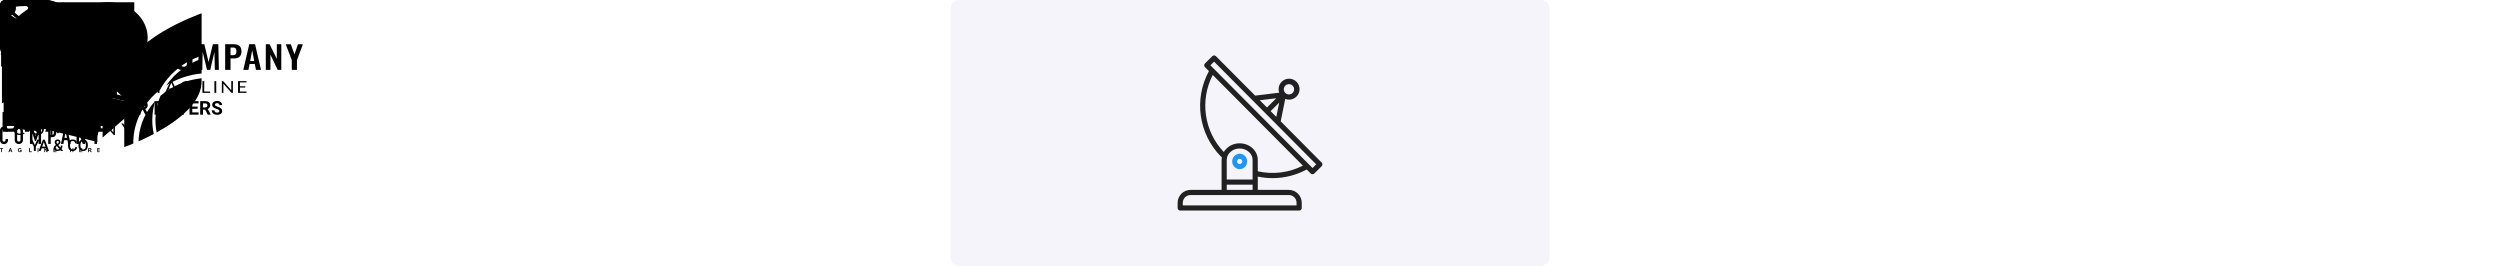
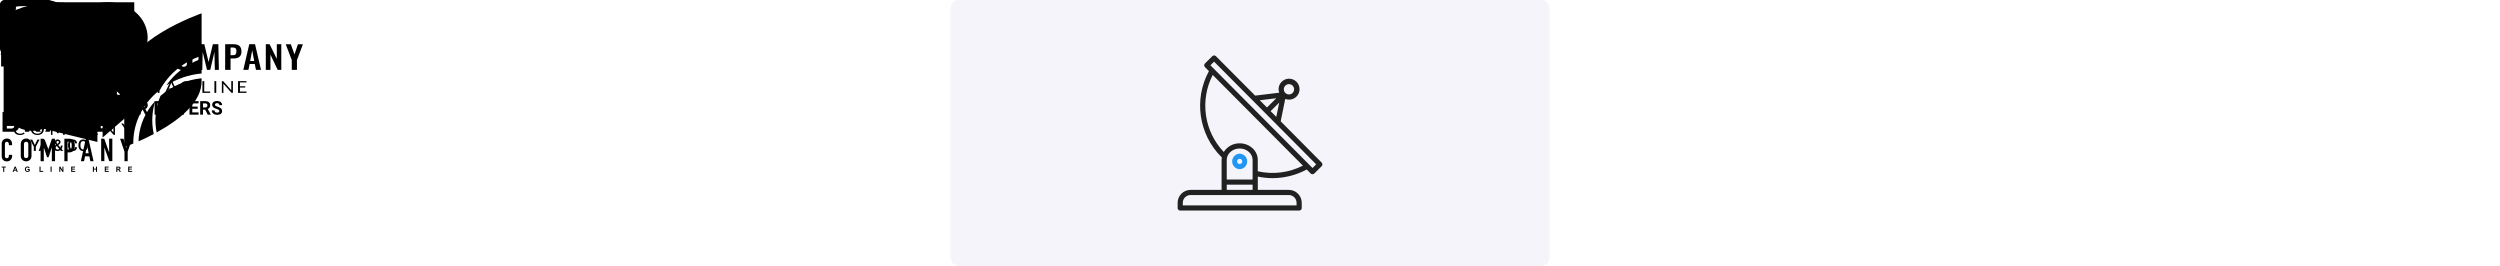
<svg xmlns="http://www.w3.org/2000/svg" width="752" height="80">
  <svg id="icon-smartphone" width="10" height="16" viewBox="0 0 20 32">
    <path d="M17 0H3C1.346 0 0 1.346 0 3v26c0 1.654 1.346 3 3 3h14c1.654 0 3-1.346 3-3V3c0-1.654-1.346-3-3-3zM3 2h14a1 1 0 0 1 1 1v21H2V3a1 1 0 0 1 1-1zm14 28H3a1 1 0 0 1-1-1v-3h16v3a1 1 0 0 1-1 1z" />
    <path d="M4.707 27.478c.391.365.391.956 0 1.321s-1.024.365-1.414 0c-.391-.365-.391-.956 0-1.321s1.024-.365 1.414 0z" />
  </svg>
  <svg id="icon-email" width="16" height="12" viewBox="0 0 43 32">
    <path d="M38.667 0H4C1.794 0 0 1.794 0 4v24c0 2.206 1.794 4 4 4h34.667c2.206 0 4-1.794 4-4V4c0-2.206-1.794-4-4-4zm0 2.667c.181 0 .353.038.511.103L21.334 18.236 3.49 2.77a1.32 1.32 0 0 1 .511-.103h34.667zm0 26.666H4A1.334 1.334 0 0 1 2.667 28V5.587L20.46 21.008a1.335 1.335 0 0 0 1.748 0L40.001 5.587V28c0 .736-.598 1.333-1.333 1.333z" />
  </svg>
  <svg id="icon-astronaut" viewBox="0 0 72 32">
    <path fill="#f5f4fa" d="M1.067 0h69.867c.589 0 1.067.478 1.067 1.067v29.867c0 .589-.478 1.067-1.067 1.067H1.067A1.067 1.067 0 0 1 0 30.934V1.067C0 .478.478 0 1.067 0z" />
    <path fill="#2196f3" d="M45.318 9.306a.315.315 0 0 0-.251-.212l-1.114-.162-.499-1.01c-.105-.213-.453-.213-.558 0l-.499 1.01-1.115.162a.311.311 0 0 0-.172.531l.807.786-.19 1.11a.311.311 0 0 0 .451.328l.997-.524.997.524a.311.311 0 0 0 .451-.327l-.19-1.11.807-.786a.312.312 0 0 0 .079-.319zm-1.436.774a.31.31 0 0 0-.089.275l.111.65-.583-.307a.308.308 0 0 0-.29 0l-.583.307.111-.65a.309.309 0 0 0-.089-.275l-.473-.46.653-.095a.31.31 0 0 0 .234-.17l.292-.591.292.591a.31.31 0 0 0 .234.17l.653.095-.472.46zM41.911 18.638h-.622v.622h.622v-.622zM41.911 19.882h-.622v.622h.622v-.622zM42.533 19.26h-.622v.622h.622v-.622zM41.289 19.26h-.622v.622h.622v-.622zM39.733 22.06h-.622v.622h.622v-.622zM39.733 23.305h-.622v.622h.622v-.622zM40.356 22.682h-.622v.622h.622v-.622zM39.111 22.682h-.622v.622h.622v-.622zM36 20.816h-.622v.622H36v-.622zM36 22.06h-.622v.622H36v-.622zM36.622 21.438H36v.622h.622v-.622zM35.378 21.438h-.622v.622h.622v-.622zM30.089 10.238h-.622v.622h.622v-.622zM30.089 11.482h-.622v.622h.622v-.622zM30.711 10.86h-.622v.622h.622v-.622zM29.467 10.86h-.622v.622h.622v-.622z" />
    <path fill="#212121" d="M41.084 14.926a1.036 1.036 0 0 0-.693-.411 1.038 1.038 0 0 0-.782.205l-.73.56-1.107.827-.792-.315a4.047 4.047 0 0 0 2.4-3.687c0-2.23-1.822-4.044-4.061-4.044s-4.061 1.814-4.061 4.044c0 .808.242 1.56.653 2.192l-1.612-.014h-.003c-.005 0-.009.002-.014.003a.32.32 0 0 0-.091.018c-.007.003-.015.004-.022.008l-.011.004-1.886.931h-.001l-1.104.531a1.039 1.039 0 0 0 .545 1.927c.169 0 .336-.041.49-.123l.81-.431 1.321-.682.791-.005-3.174 3.159-.001.001-.781.778a.967.967 0 0 0 0 1.375.98.98 0 0 0 1.377 0l.767-.764 1.015-.758.525.523-1.027 1.023-.001.001-.781.778a.967.967 0 0 0 0 1.375.979.979 0 0 0 1.377 0l2.031-2.022.001-.001.589-.583-.002-.002c.004-.004.009-.005.013-.009l3.013-3.301 2.025.288a.312.312 0 0 0 .153-.019l.029-.014c.011-.006.023-.009.034-.016l1.874-1.244c.007-.005.011-.012.017-.017.007-.006.017-.008.024-.015l.742-.695c.386-.362.439-.954.124-1.378zm-13.175 2.107c-.101.054-.216.065-.326.03a.417.417 0 0 1-.124-.735l.766-.369.185.539.077.226-.579.308zm2.04-1.067-.903.467-.149-.436-.107-.313 1.182-.584-.023.866zm8.808-3.862c0 .536-.128 1.041-.349 1.493l-2.439-1.108a1.086 1.086 0 0 0-.46-.81l.854-2.835a3.429 3.429 0 0 1 2.394 3.26zm-6.876 0a3.434 3.434 0 0 1 3.873-3.392l-.835 2.773-.033-.003c-.602 0-1.093.488-1.093 1.089s.49 1.089 1.093 1.089c.405 0 .755-.224.944-.551l2.253 1.024a3.436 3.436 0 0 1-2.763 1.394 3.434 3.434 0 0 1-3.438-3.422zm3.474.467a.47.47 0 0 1-.94 0c0-.258.211-.467.47-.467s.47.209.47.467zm-7.25 8.764a.354.354 0 0 1-.498 0 .348.348 0 0 1 0-.493l.561-.559.497.494-.559.557zm1.874 2.178a.354.354 0 0 1-.602-.247c0-.093.036-.18.103-.246l.562-.559.497.494-.56.557zm2.031-2.023-.001.001-1.03 1.027-.497-.494L31.511 21l.001-.001a.292.292 0 0 0 .052-.079c.004-.008.012-.015.015-.023.01-.024.011-.05.015-.075.002-.014.008-.028.008-.042 0-.021-.007-.041-.012-.062-.004-.019-.004-.038-.011-.056a.318.318 0 0 0-.053-.08c-.006-.007-.008-.016-.015-.022h-.001l-.001-.001-.937-.933c-.01-.01-.023-.014-.034-.022-.017-.013-.032-.025-.051-.034s-.036-.014-.055-.019a.304.304 0 0 0-.06-.012c-.019-.001-.037.001-.055.003a.254.254 0 0 0-.116.038c-.012.007-.025.009-.035.017l-1.035.772-.525-.523 1.399-1.392 2.543 2.502-.541.536zm3.978-4.093c-.009-.001-.017.002-.026.002a.302.302 0 0 0-.174.043.343.343 0 0 0-.049.036c-.007.007-.017.01-.023.017l-2.741 3.002-2.525-2.483 1.653-1.644a.311.311 0 0 0-.221-.531l-1.294.008.016-.938 1.811.016a4.053 4.053 0 0 0 3.652 1.154.27.27 0 0 0 .075.049l1.406.56.089.442.104.516-1.752-.249zm2.357.103-.182-.909.844-.63.552.733-1.214.806zm2.19-1.651-.489.458-.543-.721.485-.372a.425.425 0 0 1 .597.083.417.417 0 0 1-.05.553z" />
    <path fill="#212121" d="m34.601 17.484-1.25-1.244a.31.31 0 0 0-.439 0l-1.25 1.244a.315.315 0 0 0 0 .442l1.25 1.244a.307.307 0 0 0 .438 0l1.25-1.244a.312.312 0 0 0 0-.442zm-1.469 1.026-.809-.805.809-.805.809.805-.809.805zM36.679 9.625l-.15.604c.041.01 1.014.264 1.014 1.254h.622c0-1.177-.972-1.73-1.486-1.858zM38.165 12.104h-.622v.622h.622v-.622z" />
  </svg>
  <svg id="icon-computer" viewBox="0 0 72 32">
    <path fill="#f5f4fa" d="M1.067 0h69.867c.589 0 1.067.478 1.067 1.067v29.867c0 .589-.478 1.067-1.067 1.067H1.067A1.067 1.067 0 0 1 0 30.934V1.067C0 .478.478 0 1.067 0z" />
    <path fill="#2196f3" d="M35.373 15.396h.622v2.799h-.622v-2.799zM37.861 16.64h.622v1.555h-.622V16.64zM32.886 17.573h.622v.622h-.622v-.622zM31.02 17.262h.622v.933h-.622v-.933z" />
    <path fill="#212121" d="M27.599 23.17h14.926a.933.933 0 0 0 .933-.933v-1.244a.933.933 0 0 0-.933-.933h-.311v-7.754l1.766-1.673a.938.938 0 1 0-.437-.445l-1.331 1.262v-.717a.933.933 0 0 0-.933-.933H28.841a.933.933 0 0 0-.933.933v9.328h-.311a.933.933 0 0 0-.933.933v1.244c0 .515.418.933.933.933zM44.391 9.488a.31.31 0 1 1 0 .621.31.31 0 0 1 0-.621zm-15.859 1.244a.31.31 0 0 1 .311-.311h12.438a.31.31 0 0 1 .311.311v1.306l-.622.591v-1.275a.31.31 0 0 0-.311-.311H29.465a.31.31 0 0 0-.311.311v7.774a.31.31 0 0 0 .311.311h11.194a.311.311 0 0 0 .311-.311v-5.643l.622-.589v7.165h-13.06v-9.328zm2.799 4.042a.933.933 0 1 0 .646 1.603l1.081.542a.31.31 0 0 0 .371-.072l2.298-2.585 2.259 1.692a.31.31 0 0 0 .4-.023l1.963-1.859v4.743H29.777v-7.152h10.572v1.552l-2.2 2.083-2.278-1.707a.311.311 0 0 0-.419.042l-2.329 2.621-.871-.435c.006-.037.01-.075.012-.113a.933.933 0 0 0-.933-.933zm.311.933a.31.31 0 1 1-.621 0 .31.31 0 0 1 .621 0zm1.865 4.975h3.11v.311a.31.31 0 0 1-.311.311h-2.488a.31.31 0 0 1-.311-.311v-.311zm-6.218.311a.31.31 0 0 1 .311-.311h5.286v.311c0 .515.418.933.933.933h2.488a.933.933 0 0 0 .933-.933v-.311h5.286a.31.31 0 0 1 .311.311v1.244a.31.31 0 0 1-.311.311H27.6a.31.31 0 0 1-.311-.311v-1.244z" />
  </svg>
  <svg id="icon-clock" viewBox="0 0 72 32">
    <path fill="#f5f4fa" d="M1.067 0h69.867c.589 0 1.067.478 1.067 1.067v29.867c0 .589-.478 1.067-1.067 1.067H1.067A1.067 1.067 0 0 1 0 30.934V1.067C0 .478.478 0 1.067 0z" />
    <path fill="#212121" d="M44.923 15.592c-.001-4.931-3.999-8.927-8.93-8.926a8.928 8.928 0 0 0-2.714 17.433.394.394 0 0 0 .309-.038.37.37 0 0 0 .165-.208l2.255-7.146a1.116 1.116 0 1 0-.49-2.12l-2.978-2.979a.372.372 0 0 0-.526.526l2.977 2.98a1.095 1.095 0 0 0 .313 1.347l-2.148 6.809A8.192 8.192 0 1 1 38.82 7.897a8.192 8.192 0 0 1 .502 15.169l-.232-1.093a.372.372 0 0 0-.612-.201L36.24 23.77a.372.372 0 0 0 .134.632l2.858.912a.373.373 0 0 0 .478-.431l-.228-1.073a8.9 8.9 0 0 0 5.442-8.219zm-8.928-.372a.373.373 0 1 1-.001.745.373.373 0 0 1 .001-.745zm1.226 8.671 1.274-1.136.352 1.657-1.626-.52z" />
    <path fill="#2196f3" d="M35.623 8.525v.744a.371.371 0 1 0 .744 0v-.744a.373.373 0 0 0-.744 0zM28.928 15.22a.372.372 0 1 0 0 .744h.744a.372.372 0 1 0 0-.744h-.744zM43.063 15.964a.372.372 0 1 0 0-.744h-.744a.372.372 0 1 0 0 .744h.744z" />
  </svg>
  <svg id="icon-aerial" viewBox="0 0 72 32">
    <path fill="#f5f4fa" d="M1.067 0h69.867c.589 0 1.067.478 1.067 1.067v29.867c0 .589-.478 1.067-1.067 1.067H1.067A1.067 1.067 0 0 1 0 30.934V1.067C0 .478.478 0 1.067 0z" />
    <path fill="#212121" d="m44.618 19.557-4.925-4.961.547-2.692c.141.055.291.084.442.085h.004a1.26 1.26 0 1 0-1.172-.837l-2.893.353-4.719-4.744a.309.309 0 0 0-.438-.002l-.882.877a.31.31 0 0 0 0 .44l.475.482a8.716 8.716 0 0 0 1.47 10.303.302.302 0 0 0 .085.057c-.02.105-.03.212-.03.319v3.609h-3.733a1.558 1.558 0 0 0-1.556 1.556v.622a.31.31 0 0 0 .311.311h14.311a.31.31 0 0 0 .311-.311v-.622a1.558 1.558 0 0 0-1.555-1.556h-3.733v-1.599a8.785 8.785 0 0 0 1.778.187 8.673 8.673 0 0 0 4.107-1.04l.477.48a.309.309 0 0 0 .438.002l.882-.877a.31.31 0 0 0 0-.44zm-4.371-9.254a.623.623 0 1 1 .439 1.063h-.002a.623.623 0 0 1-.436-1.063h-.001zm-.733 2.044-.349 1.718-.686-.69 1.035-1.029zm-.353-.526-1.12 1.113-.866-.871 1.986-.242zm1.508 11.646c.515 0 .933.418.933.933v.311H27.913V24.4c0-.515.418-.933.933-.933h11.822zm-4.355-1.245v.622h-3.111v-.622h3.111zm-3.112-.622v-2.364c0-.755.698-1.369 1.555-1.369s1.556.614 1.556 1.369V21.6h-3.111zm3.734-.989v-1.375c0-1.098-.977-1.991-2.178-1.991a2.217 2.217 0 0 0-1.914 1.042 8.09 8.09 0 0 1-1.329-9.268l10.851 10.913a8.068 8.068 0 0 1-5.43.679zm6.585-.399L31.238 7.857l.44-.439 4.629 4.655c.002 0 .003.004.006.006l7.65 7.695-.441.439z" />
    <path fill="#2196f3" d="M34.761 18.489h-.003a.934.934 0 0 0-.003 1.867h.003a.934.934 0 0 0 .003-1.867zm.217 1.154a.31.31 0 1 1-.438-.441.314.314 0 0 1 .218-.091.312.312 0 0 1 .218.532h.003z" />
  </svg>
  <svg id="icon-company-6" width="93" height="43" viewBox="0 0 67 32">
    <path d="M33.724 15.224a2.095 2.095 0 0 1-.43-1.414v-2.05c0-.628.142-1.106.428-1.433s.775-.489 1.469-.488c.652 0 1.115.139 1.389.417.299.355.444.789.411 1.226v.482h-1.167v-.488a2.476 2.476 0 0 0-.034-.478.467.467 0 0 0-.167-.284.681.681 0 0 0-.423-.111.711.711 0 0 0-.444.117.544.544 0 0 0-.193.313 2.398 2.398 0 0 0-.046.507v2.488c-.018.24.033.48.15.699.058.074.139.132.233.169s.198.05.301.039a.632.632 0 0 0 .413-.113.505.505 0 0 0 .174-.302c.027-.165.039-.332.036-.498v-.505h1.167v.461c.033.456-.109.909-.403 1.289-.268.305-.725.457-1.396.457s-1.179-.163-1.466-.501zM38.583 15.245c-.295-.319-.442-.784-.442-1.4v-2.157c0-.609.147-1.07.442-1.383s.788-.469 1.478-.467c.686 0 1.177.156 1.471.467.295.313.444.774.444 1.383v2.157c0 .609-.15 1.076-.449 1.397s-.788.482-1.466.482c-.679 0-1.181-.163-1.478-.48zm2.022-.518c.106-.2.154-.419.14-.638v-2.641a1.17 1.17 0 0 0-.138-.626c-.059-.075-.142-.135-.238-.172s-.203-.05-.308-.037c-.105-.013-.212 0-.308.037s-.18.096-.24.172a1.15 1.15 0 0 0-.14.626v2.653c-.015.219.033.439.14.638.068.067.152.121.246.158a.82.82 0 0 0 .6 0 .732.732 0 0 0 .246-.158v-.012zM43.38 9.901h1.256l.945 3.979.966-3.979h1.222l.123 5.743h-.904l-.097-3.992-.932 3.992h-.725l-.966-4.006-.089 4.006h-.913l.114-5.743zM49.301 9.901h1.957c1.127 0 1.691.544 1.691 1.631 0 1.041-.593 1.561-1.78 1.56h-.667v2.553h-1.208l.007-5.743zm1.672 2.455c.119.013.24.004.355-.028s.22-.084.309-.154a.928.928 0 0 0 .174-.649 1.801 1.801 0 0 0-.058-.521c-.017-.057-.047-.111-.089-.158s-.093-.086-.153-.116a1.262 1.262 0 0 0-.539-.092h-.469v1.716h.469zM54.691 9.901h1.297l1.331 5.743h-1.126l-.263-1.324h-1.157l-.271 1.324h-1.143l1.331-5.743zm1.109 3.754-.452-2.411-.452 2.411h.903zM58.395 9.901h.846l1.619 3.276V9.901h1.003v5.743h-.804l-1.628-3.42v3.42h-1.036l.002-5.743zM64.209 13.455l-1.346-3.546h1.133l.821 2.277.771-2.277h1.109l-1.329 3.546v2.19h-1.16v-2.19zM35.589 18.156v.3h-.986v2.334h-.413v-2.334h-.99v-.3h2.389zM38.679 20.79h-.319a.139.139 0 0 1-.089-.025.133.133 0 0 1-.053-.06l-.285-.626h-1.367l-.285.626a.172.172 0 0 1-.044.071.152.152 0 0 1-.089.025h-.319l1.208-2.634h.42l1.222 2.624zm-2-.978h1.14l-.483-1.072a1.75 1.75 0 0 1-.089-.248c-.017.05-.031.098-.046.14l-.044.11-.478 1.07zM40.762 20.532c.076.003.151.003.227 0a1.72 1.72 0 0 0 .367-.079c.053-.019.106-.042.162-.065v-.592h-.483c-.012.001-.024-.001-.035-.005s-.021-.009-.03-.016a.062.062 0 0 1-.024-.048v-.202h.937v1.01a1.842 1.842 0 0 1-.51.215c-.099.025-.2.043-.302.054a3.775 3.775 0 0 1-.353.017 1.842 1.842 0 0 1-.609-.098 1.485 1.485 0 0 1-.483-.275 1.293 1.293 0 0 1-.312-.417 1.316 1.316 0 0 1-.111-.547 1.352 1.352 0 0 1 .109-.551c.069-.156.176-.298.312-.417.138-.119.302-.212.483-.273.207-.067.426-.1.647-.098.112 0 .225.008.336.023a1.65 1.65 0 0 1 .53.171c.074.041.144.087.21.138l-.116.163c-.009.015-.023.027-.039.036s-.036.014-.055.014a.16.16 0 0 1-.075-.021 1.582 1.582 0 0 1-.118-.063 1.02 1.02 0 0 0-.162-.071 1.508 1.508 0 0 0-.529-.081 1.407 1.407 0 0 0-.466.073 1.026 1.026 0 0 0-.355.209.918.918 0 0 0-.225.328 1.23 1.23 0 0 0 0 .878.938.938 0 0 0 .242.332c.099.09.219.162.353.209.154.046.316.063.478.052zM44.612 20.49h1.319v.3h-1.722v-2.634h.413l-.01 2.334zM47.304 20.79h-.413v-2.634h.413v2.634zM48.84 18.168a.189.189 0 0 1 .063.048l1.766 1.986a.737.737 0 0 1 0-.094v-1.962h.36v2.645h-.208a.19.19 0 0 1-.089-.015.23.23 0 0 1-.065-.05l-1.764-1.984v2.048h-.345v-2.634h.215c.023 0 .046.004.068.012zM54.07 18.156v.29h-1.464v.87h1.186v.279h-1.186v.899h1.464v.29h-1.889v-2.628h1.889zM10.782 1.888l18.343 4.497v15.757l-18.343-4.494V1.889zM9.605.545v17.867l20.694 5.074V5.621L9.605.545z" />
    <path d="M20.696 31.781 0 26.702V8.836l20.696 5.076V31.78z" />
    <path d="m9.948 1.686 18.104 4.44-7.699 6.649L2.247 8.333l7.702-6.647zM9.605.545 0 8.837l20.696 5.076 9.603-8.292L9.605.545zM21.861 30.776l8.438-7.287-8.438-2.071v9.358z" />
  </svg>
  <svg id="icon-company-5" width="62" height="45" viewBox="0 0 43 32">
    <path d="M3.239 26.373a.98.98 0 0 1 .25.665c.008.158-.022.315-.089.46s-.169.275-.298.38a1.788 1.788 0 0 1-1.125.307H0V23.97h1.937c.382-.023.761.076 1.073.28.125.096.224.217.289.354s.095.286.086.435a.923.923 0 0 1-.225.645 1.06 1.06 0 0 1-.589.329c.262.044.499.172.668.36zM.92 25.737h.828a.835.835 0 0 0 .526-.14c.062-.052.111-.116.141-.187s.043-.148.036-.225c.006-.076-.007-.153-.037-.224s-.078-.135-.138-.188a.858.858 0 0 0-.542-.142H.92v1.106zm1.435 1.616c.066-.053.119-.119.153-.193s.049-.155.043-.235c.005-.081-.01-.163-.045-.238s-.088-.142-.155-.195a.907.907 0 0 0-.562-.152H.921v1.159H1.8a.93.93 0 0 0 .556-.146zM7.197 28.185 6.12 26.538h-.405v1.647h-.927V23.97h1.754c.442-.028.879.1 1.221.358.245.229.393.53.417.85s-.078.637-.287.894a1.46 1.46 0 0 1-.837.428l1.147 1.684H7.195zm-1.482-2.222h.758c.526 0 .789-.213.789-.638a.586.586 0 0 0-.193-.473.87.87 0 0 0-.596-.171h-.767l.009 1.283zM12.262 27.337h-1.847l-.326.848h-.972l1.696-4.168h1.05l1.689 4.168h-.972l-.319-.848zm-.247-.639-.675-1.779-.675 1.779h1.349zM18.602 28.185h-.92l-2.062-2.867v2.867h-.918V23.97h.918l2.062 2.883V23.97h.92v4.215zM23.852 27.176c-.19.318-.48.577-.832.743-.4.185-.845.276-1.293.266H20.09V23.97h1.637c.448-.011.891.078 1.293.259.352.163.642.419.832.735.189.343.288.722.288 1.106s-.099.763-.288 1.106zm-1.053-.101c.263-.28.407-.637.407-1.006s-.144-.726-.407-1.006a1.692 1.692 0 0 0-1.152-.358h-.639v2.729h.639a1.7 1.7 0 0 0 1.152-.358zM12.838.522s11.873 4.104 11.621 10.043V20.61s-11.864-4.106-11.617-10.045L12.837.522zM35.037 18.259c2.242-1.413 4.836-2.288 7.544-2.545v-3.145c-3.12 1.101-5.766 3.097-7.544 5.69z" />
    <path d="M33.69 19.206c1.835-3.384 5.017-5.995 8.891-7.296V2.849S25.672 8.695 26.03 17.153v14.302s.753-.262 1.939-.752c0-.457 0-.918.054-1.382.35-3.926 2.389-7.565 5.668-10.115z" />
    <path d="M32.081 24.52a13.62 13.62 0 0 1 .592-2.928c-2.042 2.203-3.278 4.936-3.536 7.815-.025.272-.038.544-.045.824a50.77 50.77 0 0 0 3.252-1.569 13.564 13.564 0 0 1-.263-4.141zM32.754 24.571a12.973 12.973 0 0 0 .209 3.75c4.62-2.531 9.811-6.442 9.611-11.168v-.412c-3.301.338-6.389 1.659-8.79 3.76a13.125 13.125 0 0 0-1.03 4.069z" />
  </svg>
  <svg id="icon-company-4" width="84" height="40" viewBox="0 0 65 32">
    <path d="M10.016 9.983h-.002c-1.827 0-3.308 1.316-3.308 2.94v.002c0 1.624 1.481 2.94 3.308 2.94h.002c1.827 0 3.308-1.316 3.308-2.94v-.002c0-1.624-1.481-2.94-3.308-2.94zM34.434 9.043c-.005-2.255-1.015-4.417-2.81-6.012S27.398.538 24.86.533c-2.538.004-4.972.902-6.767 2.497s-2.806 3.757-2.811 6.013v12.436s19.149-1.895 19.151-12.434v-.002zM0 25.562c.005 1.569.708 3.073 1.956 4.183s2.94 1.735 4.706 1.74c1.765-.005 3.457-.63 4.705-1.739s1.952-2.613 1.957-4.182V16.91S-.001 18.23-.001 25.562zm6.662 1.55c-.345 0-.682-.091-.969-.261s-.511-.413-.643-.696-.167-.595-.099-.896.233-.577.477-.794.555-.364.893-.424c.338-.06.689-.029 1.008.088s.591.316.783.571a1.404 1.404 0 0 1 .163 1.456c-.087.189-.216.36-.378.505-.162.145-.355.259-.567.338s-.439.119-.669.119v-.006zM20.128 26.258h-1.286v1.328h-.67v-3.25h2.116v.542h-1.446v.839h1.286v.54zm3.218-.223c0 .32-.057.6-.17.842s-.275.427-.487.558c-.21.131-.451.196-.723.196a1.289 1.289 0 0 1-1.212-.748 1.907 1.907 0 0 1-.176-.83v-.161c0-.32.057-.601.172-.844a1.285 1.285 0 0 1 1.212-.756c.271 0 .511.065.721.196.211.129.374.316.489.56.116.242.174.523.174.841v.145zm-.678-.147c0-.341-.061-.6-.183-.777s-.296-.266-.522-.266a.596.596 0 0 0-.52.263c-.122.174-.184.43-.185.768v.158c0 .332.061.589.183.772s.298.275.527.275a.592.592 0 0 0 .518-.263c.121-.177.182-.434.183-.772v-.158zm2.85.846a.342.342 0 0 0-.134-.29c-.089-.068-.25-.14-.482-.214a3.465 3.465 0 0 1-.551-.223c-.369-.199-.554-.468-.554-.806 0-.176.049-.332.147-.469a.985.985 0 0 1 .426-.324c.186-.077.394-.116.625-.116.232 0 .439.042.621.127a.978.978 0 0 1 .422.355.926.926 0 0 1 .152.522h-.67a.434.434 0 0 0-.141-.346c-.094-.083-.225-.125-.395-.125-.164 0-.291.035-.382.105a.323.323 0 0 0-.136.272c0 .106.053.194.158.266.107.071.264.138.471.201.381.115.659.257.833.426s.261.381.261.634a.785.785 0 0 1-.319.663c-.213.159-.499.239-.859.239-.25 0-.478-.045-.683-.136a1.1 1.1 0 0 1-.471-.377.97.97 0 0 1-.161-.554h.672c0 .359.214.538.643.538a.631.631 0 0 0 .373-.096.318.318 0 0 0 .134-.272zm3.574-1.855h-.996v2.708h-.67v-2.708h-.982v-.542h2.647v.542zm2.339 1.299h-1.286v.871h1.509v.538h-2.179v-3.25h2.174v.542h-1.504v.775h1.286v.525zm1.82.218h-.533v1.19h-.67v-3.25h1.208c.384 0 .68.086.888.257s.312.413.312.725a.998.998 0 0 1-.145.556.979.979 0 0 1-.435.353l.703 1.328v.031h-.719l-.609-1.19zm-.534-.542h.54c.168 0 .298-.042.391-.127a.463.463 0 0 0 .138-.355.49.49 0 0 0-.132-.362c-.086-.088-.219-.132-.4-.132h-.538v.975zm4.058.587v1.145h-.67v-3.25h1.268c.244 0 .458.045.643.134a.98.98 0 0 1 .429.382c.1.164.15.35.15.56 0 .318-.109.57-.328.754-.217.183-.519.275-.904.275h-.587zm0-.542h.598c.177 0 .312-.042.404-.125.094-.083.141-.202.141-.357 0-.159-.047-.288-.141-.386s-.223-.149-.388-.152h-.614v1.02zm4.237.279h-1.286v.871h1.509v.538h-2.179v-3.25h2.174v.542h-1.504v.775h1.286v.525zm3.107-1.299h-.995v2.708h-.67v-2.708h-.982v-.542h2.647v.542zm2.339 1.299h-1.286v.871h1.509v.538h-2.178v-3.25h2.174v.542h-1.504v.775h1.286v.525zm1.819.218h-.533v1.19h-.67v-3.25h1.208c.384 0 .68.086.888.257s.313.413.313.725a.998.998 0 0 1-.145.556.979.979 0 0 1-.435.353l.703 1.328v.031h-.719l-.609-1.19zm-.533-.542h.54c.168 0 .298-.042.391-.127a.463.463 0 0 0 .138-.355.49.49 0 0 0-.132-.362c-.086-.088-.219-.132-.4-.132h-.538v.975zm3.935.88a.342.342 0 0 0-.134-.29c-.089-.068-.25-.14-.482-.214a3.465 3.465 0 0 1-.551-.223c-.369-.199-.554-.468-.554-.806 0-.176.049-.332.147-.469a.985.985 0 0 1 .426-.324c.186-.077.394-.116.625-.116.232 0 .439.042.621.127a.973.973 0 0 1 .422.355.926.926 0 0 1 .152.522h-.67a.434.434 0 0 0-.141-.346c-.094-.083-.225-.125-.395-.125-.164 0-.291.035-.382.105a.323.323 0 0 0-.136.272c0 .106.053.194.158.266.107.071.264.138.471.201.381.115.658.257.833.426s.261.381.261.634a.785.785 0 0 1-.319.663c-.213.159-.499.239-.859.239-.25 0-.478-.045-.683-.136a1.1 1.1 0 0 1-.471-.377.97.97 0 0 1-.161-.554h.672c0 .359.214.538.643.538a.634.634 0 0 0 .373-.096.318.318 0 0 0 .134-.272z" />
  </svg>
  <svg id="icon-company-3" width="43" height="41" viewBox="0 0 34 32">
    <path d="M5.643 31.315a.095.095 0 0 1 .064.025l.166.159a1.373 1.373 0 0 1-.467.302c-.21.076-.435.113-.663.108a1.767 1.767 0 0 1-.623-.101 1.37 1.37 0 0 1-.469-.285 1.277 1.277 0 0 1-.303-.44 1.472 1.472 0 0 1-.106-.565 1.31 1.31 0 0 1 .436-1.007c.142-.124.312-.222.499-.287.205-.069.422-.103.642-.101.204-.004.407.027.596.092.165.062.316.148.447.255l-.139.17a.173.173 0 0 1-.035.031.097.097 0 0 1-.056.013.136.136 0 0 1-.06-.018l-.075-.045-.104-.058a1.3 1.3 0 0 0-.139-.056 1.46 1.46 0 0 0-.436-.063 1.328 1.328 0 0 0-.461.076c-.136.048-.26.121-.361.213a.987.987 0 0 0-.235.339 1.155 1.155 0 0 0-.085.448 1.17 1.17 0 0 0 .085.455.994.994 0 0 0 .231.338.938.938 0 0 0 .345.209c.136.049.281.073.428.072.085.001.17-.004.253-.014a1.01 1.01 0 0 0 .548-.233.127.127 0 0 1 .079-.029zM10.441 30.517c.003.192-.035.382-.112.561-.068.163-.174.311-.313.436s-.306.222-.491.286a2.02 2.02 0 0 1-1.263 0 1.454 1.454 0 0 1-.488-.287 1.288 1.288 0 0 1-.316-.44 1.462 1.462 0 0 1 0-1.125c.071-.164.178-.314.316-.442.139-.12.305-.214.488-.276a1.992 1.992 0 0 1 1.263 0c.185.065.351.163.49.287.137.125.243.273.314.435.077.181.115.372.112.565zm-.436 0a1.186 1.186 0 0 0-.079-.451.941.941 0 0 0-.222-.338.971.971 0 0 0-.351-.213 1.456 1.456 0 0 0-.918 0 .971.971 0 0 0-.351.213.897.897 0 0 0-.224.338 1.322 1.322 0 0 0 0 .903.926.926 0 0 0 .575.549 1.5 1.5 0 0 0 .918 0 .98.98 0 0 0 .351-.211.933.933 0 0 0 .222-.338c.056-.145.082-.298.079-.451zM13.715 30.99l.044.101c.017-.036.031-.069.048-.101a.95.95 0 0 1 .054-.099l1.062-1.677c.021-.029.039-.047.06-.052a.283.283 0 0 1 .087-.009h.314v2.727h-.372v-2.09a.737.737 0 0 1 0-.094l-1.068 1.7c-.014.025-.035.047-.062.062s-.059.023-.091.023h-.06c-.032 0-.064-.007-.091-.022s-.049-.037-.062-.062l-1.099-1.711v2.189h-.359v-2.722h.314a.283.283 0 0 1 .087.009c.026.011.046.03.058.052l1.084 1.678a.662.662 0 0 1 .054.097zM17.71 30.855v1.021h-.415v-2.723h.926c.175-.003.349.017.517.059.134.033.259.091.366.17a.713.713 0 0 1 .208.267.825.825 0 0 1 .071.348.771.771 0 0 1-.301.621 1.062 1.062 0 0 1-.368.18 1.757 1.757 0 0 1-.501.063l-.503-.007zm0-.293h.503a1.2 1.2 0 0 0 .322-.041.71.71 0 0 0 .233-.117.526.526 0 0 0 .191-.409c.005-.076-.009-.151-.042-.222s-.082-.134-.145-.186a.889.889 0 0 0-.559-.146h-.503v1.122zM23.294 31.88h-.328a.158.158 0 0 1-.091-.025.17.17 0 0 1-.054-.063l-.282-.659H21.12l-.293.659a.152.152 0 0 1-.145.088h-.328l1.246-2.727h.432l1.263 2.727zm-2.057-1.013h1.172l-.494-1.11a1.746 1.746 0 0 1-.093-.256l-.048.143a1.404 1.404 0 0 1-.046.116l-.49 1.108zM25.089 29.165a.178.178 0 0 1 .062.049l1.818 2.056v-2.117h.372v2.727h-.208a.204.204 0 0 1-.085-.016.221.221 0 0 1-.066-.05l-1.816-2.054a.737.737 0 0 1 0 .094v2.027h-.372v-2.727h.22a.191.191 0 0 1 .075.013zM30.402 30.795v1.083h-.415v-1.083l-1.149-1.642h.372a.15.15 0 0 1 .089.023.23.23 0 0 1 .056.061l.719 1.059a1.064 1.064 0 0 1 .127.242l.054-.117a.975.975 0 0 1 .071-.125l.708-1.067a.295.295 0 0 1 .054-.058.14.14 0 0 1 .089-.027h.376l-1.151 1.65zM13.51 24.576c.181.02.364.036.548.051 2.803-1.089 5.174-2.873 6.817-5.126s2.485-4.878 2.421-7.546l-3.089-2.684c.628 2.84.334 5.776-.849 8.479s-3.208 5.067-5.849 6.827z" />
    <path d="m12.407 24.451.083.014c2.822-1.754 4.974-4.203 6.176-7.03s1.402-5.904.571-8.83l-4.4-3.823c1.78 3.142 2.496 6.659 2.066 10.141s-1.989 6.786-4.496 9.528zM27.328 15.106c-.747 2.931-2.563 5.574-5.177 7.537a16.532 16.532 0 0 1-2.459 1.534c2.128-.544 4.085-1.504 5.718-2.809s2.9-2.917 3.703-4.714l-1.784-1.549z" />
    <path d="m26.628 14.674-2.541-2.207c-.049 2.517-.872 4.976-2.385 7.123s-3.66 3.902-6.217 5.084h.012c.57 0 1.139-.03 1.706-.088 2.39-.848 4.502-2.196 6.147-3.926s2.771-3.785 3.278-5.985zM12.774 3.17 9.743.533c-2.709.91-5.04 2.509-6.686 4.588S.526 9.663.517 12.187c.01 2.789 1.09 5.495 3.07 7.69s4.745 3.754 7.859 4.43c2.78-2.942 4.407-6.579 4.646-10.38s-.924-7.569-3.319-10.757zM33.63 14.268c-.011-3.309-1.529-6.479-4.221-8.818s-6.342-3.658-10.15-3.668a16.144 16.144 0 0 0-5.146.832L32.67 18.737a10.94 10.94 0 0 0 .96-4.469z" />
  </svg>
-   <svg id="icon-company-2" width="30" height="52" viewBox="0 0 24 32">
+   <svg id="icon-company-2" width="40" height="52" viewBox="0 0 24 32">
    <path d="M10.333 2.202h-.082c-.127-.008-.254-.011-.38-.014h-.275c-.24 0-.484.006-.727.018a.505.505 0 0 0-.055 0 17.08 17.08 0 0 0-6.349 1.62l-.261.126V17.32l.611-.207c.536-.184 1.107-.35 1.698-.504a20.731 20.731 0 0 1 4.888-.649v1.756c-.218.002-.431.008-.643.018h-.05c-1.269.07-2.528.263-3.76.577a19.11 19.11 0 0 0-4.48 1.746V2.912a17.931 17.931 0 0 1 4.7-1.911A17.94 17.94 0 0 1 9.597.43h.258c.309.008.609.022.892.043.744.052 1.483.17 2.207.352v1.729a13.54 13.54 0 0 0-2.182-.326 5.148 5.148 0 0 0-.437-.025zm3.042 1.768c.383.029.78.043 1.182.043a19.006 19.006 0 0 0 4.657-.597 19.187 19.187 0 0 0 4.478-1.747v16.84c-1.47.856-3.053 1.5-4.701 1.912a18.089 18.089 0 0 1-4.429.57 13.539 13.539 0 0 1-3.36-.396V3.646a13.76 13.76 0 0 0 2.174.325zm8.57.13-.611.206c-.562.189-1.129.358-1.698.508a20.693 20.693 0 0 1-5.075.651c-.399 0-.765-.011-1.12-.034l-.487-.032v13.752l.418.037c.388.034.788.051 1.191.051a16.284 16.284 0 0 0 3.997-.517 16.81 16.81 0 0 0 3.123-1.122l.261-.126V4.101zM1.653 25.917a.9.9 0 0 0-.68-.275 1.002 1.002 0 0 0-.393.074.874.874 0 0 0-.502.508.984.984 0 0 0-.07.379v2.291c-.005.161.025.322.09.47a.922.922 0 0 0 .229.307.804.804 0 0 0 .315.163c.111.031.226.047.342.048a.86.86 0 0 0 .37-.08.951.951 0 0 0 .505-.519.919.919 0 0 0 .073-.365v-.256h-.599v.204a.525.525 0 0 1-.035.204.368.368 0 0 1-.087.129.41.41 0 0 1-.25.087.307.307 0 0 1-.281-.122.543.543 0 0 1-.079-.307v-2.136a.723.723 0 0 1 .073-.342.303.303 0 0 1 .293-.138.317.317 0 0 1 .267.129.485.485 0 0 1 .099.307v.198h.593v-.233a1.1 1.1 0 0 0-.073-.401.928.928 0 0 0-.2-.322zM5.21 25.891a1.07 1.07 0 0 0-.681-.252 1.058 1.058 0 0 0-.357.064.947.947 0 0 0-.548.508c-.06.14-.09.291-.087.444v2.197c-.004.155.026.308.087.45a.886.886 0 0 0 .232.307.928.928 0 0 0 .316.193 1.038 1.038 0 0 0 .714 0c.119-.043.229-.109.324-.193a.938.938 0 0 0 .226-.307c.061-.142.091-.295.087-.45v-2.197a1.076 1.076 0 0 0-.087-.444.99.99 0 0 0-.226-.321zm-.28 2.962a.387.387 0 0 1-.119.317.441.441 0 0 1-.564 0 .389.389 0 0 1-.119-.317v-2.197a.387.387 0 0 1 .119-.317.441.441 0 0 1 .564 0 .389.389 0 0 1 .119.317v2.197zM9.882 29.834v-4.159h-.576l-.756 2.202h-.011l-.762-2.202h-.57v4.159h.594v-2.53h.011l.582 1.789h.296l.586-1.789h.011v2.53h.594zM13.258 25.966a.82.82 0 0 0-.336-.227 1.314 1.314 0 0 0-.431-.064h-.883v4.159h.593V28.21h.305a1.09 1.09 0 0 0 .535-.114.863.863 0 0 0 .325-.318.989.989 0 0 0 .136-.362 3 3 0 0 0 .032-.473c.006-.2-.014-.399-.058-.594a.896.896 0 0 0-.218-.382zm-.306 1.269a.523.523 0 0 1-.055.216.333.333 0 0 1-.153.146.613.613 0 0 1-.28.052h-.27v-1.414h.305a.558.558 0 0 1 .267.052c.061.035.11.089.139.154.032.073.05.152.052.232v.276c0 .096.006.197 0 .286h-.006zM16.065 25.675h-.486l-.916 4.159h.593l.174-.894h.808l.174.894h.593l-.939-4.159zm-.547 2.699.292-1.508h.011l.29 1.508h-.593zM19.894 28.18h-.011l-.895-2.506h-.57v4.159h.593v-2.501h.012l.906 2.501h.557v-4.159h-.593v2.506zM23.516 25.675l-.477 1.654h-.012l-.477-1.654h-.628l.814 2.401v1.758h.593v-1.758l.814-2.401h-.628zM0 31.008h.286v.801H.48v-.801h.284v-.164H0v.164zM2.401 30.844l-.374.966h.206l.079-.22h.385l.082.22h.211l-.383-.966h-.206zm-.031.584.131-.358.131.358h-.263zM4.775 31.454h.223v.124a.368.368 0 0 1-.229.081.242.242 0 0 1-.204-.092.409.409 0 0 1-.072-.252c0-.215.093-.322.278-.322a.206.206 0 0 1 .218.153l.191-.037c-.041-.189-.177-.284-.409-.284a.49.49 0 0 0-.338.124.466.466 0 0 0-.139.371.524.524 0 0 0 .124.362.46.46 0 0 0 .367.141.582.582 0 0 0 .409-.153v-.381h-.418v.163zM7.199 30.844h-.196v.966h.677v-.164h-.481v-.801zM9.248 30.844h-.195v.966h.195v-.966zM11.252 31.489l-.396-.645h-.189v.966h.182v-.631l.388.631h.194v-.966h-.179v.645zM13.064 31.385h.481v-.164h-.481v-.212h.518v-.164h-.713v.966h.733v-.164h-.538v-.261zM17.456 31.225h-.38v-.381h-.194v.966h.194v-.422h.38v.422h.194v-.966h-.194v.381zM19.279 31.385h.483v-.164h-.483v-.212h.519v-.164h-.713v.966h.732v-.164h-.538v-.261zM21.75 31.385c.168-.026.254-.115.254-.269.005-.041-.001-.083-.018-.12s-.043-.07-.077-.094a.542.542 0 0 0-.283-.057h-.409v.966h.194v-.404h.038a.265.265 0 0 1 .121.021.204.204 0 0 1 .069.071l.211.307h.232l-.118-.189a.67.67 0 0 0-.214-.232zm-.196-.134h-.144v-.243h.153a.504.504 0 0 1 .197.023c.014.012.025.028.033.045s.011.036.01.055c-.001.019-.006.037-.015.054s-.021.031-.037.042a.55.55 0 0 1-.197.023zM23.613 31.385h.481v-.164h-.481v-.212h.519v-.164h-.715v.966h.733v-.164h-.538v-.261z" />
  </svg>
  <svg id="icon-company-1" width="41" height="46" viewBox="0 0 27 32">
    <path d="m4 .475 4.672 4.423L0 4.893v21.458h22.667v-8.204l4.667 4.418V.476H4.001zm18.462 17.153L9.215 5.088h13.247v12.54zm-4.113 5.584H3.587V8.78H4.63v13.454h13.719v.977zM7.073 29.208l-.545 1.123-.545-1.123h-.457l.796 1.497v.872h.413v-.872l.794-1.497h-.456zm.685 2.37.192-.552h.918l.194.552h.43l-.897-2.37h-.369l-.895 2.37h.428zm.651-1.867.343.983h-.687l.343-.983zm2.171.926a.537.537 0 0 0-.09.301c0 .2.07.362.21.487.141.124.329.186.563.186s.436-.063.605-.19l.133.158h.459l-.348-.412c.137-.187.205-.426.205-.718h-.343a.95.95 0 0 1-.099.435l-.457-.54.161-.117a.894.894 0 0 0 .246-.247.524.524 0 0 0 .075-.273.487.487 0 0 0-.166-.376.598.598 0 0 0-.423-.153.629.629 0 0 0-.456.163.576.576 0 0 0-.169.439.58.58 0 0 0 .054.236c.037.081.101.18.194.296-.176.126-.294.235-.353.327zm1.069.524a.603.603 0 0 1-.374.133c-.118 0-.213-.034-.283-.103s-.106-.157-.106-.267c0-.127.065-.24.195-.339l.05-.036.518.61zm-.424-1.05c-.112-.138-.168-.252-.168-.343 0-.079.023-.145.068-.197s.107-.078.184-.078c.072 0 .131.022.177.067.047.043.07.096.07.158 0 .093-.034.17-.101.23l-.05.041-.181.124zm3.857 1.288c.163-.142.256-.34.28-.592h-.41c-.022.169-.073.29-.155.363s-.203.109-.365.109a.459.459 0 0 1-.404-.202c-.091-.135-.137-.33-.137-.586v-.21c.002-.253.051-.444.146-.575a.483.483 0 0 1 .413-.197c.154 0 .271.038.35.114.08.075.13.197.15.368h.41c-.026-.259-.119-.46-.278-.602s-.37-.213-.632-.213a.955.955 0 0 0-.514.138c-.148.092-.261.224-.34.394s-.119.367-.119.591v.221c.003.218.044.41.122.575s.189.292.332.383a.932.932 0 0 0 .5.133c.27 0 .487-.071.649-.212zm2.42-.332c.08-.176.12-.38.12-.612v-.132a1.423 1.423 0 0 0-.124-.607.897.897 0 0 0-.347-.4c-.149-.093-.32-.14-.513-.14s-.365.047-.514.142a.924.924 0 0 0-.347.405 1.456 1.456 0 0 0-.122.612v.133c.001.227.042.427.124.601a.934.934 0 0 0 .348.402.96.96 0 0 0 .514.14.947.947 0 0 0 .514-.14.908.908 0 0 0 .345-.404zm-.441-1.34c.1.14.15.341.15.604v.124c0 .267-.049.47-.148.609a.483.483 0 0 1-.42.208.492.492 0 0 1-.423-.213c-.101-.142-.151-.343-.151-.604v-.137c.002-.255.053-.452.153-.591.101-.14.24-.21.418-.21.182 0 .323.07.422.21z" />
  </svg>
  <svg id="icon-linkedin" width="20" height="20" viewBox="0 0 32 32">
    <path d="M31.992 32v-.001H32V20.263c0-5.741-1.236-10.164-7.948-10.164-3.227 0-5.392 1.771-6.276 3.449h-.093v-2.913h-6.364v21.364h6.627V21.42c0-2.785.528-5.479 3.977-5.479 3.399 0 3.449 3.179 3.449 5.657v10.401h6.62zM.528 10.636h6.635V32H.528V10.636zM3.843 0C1.722 0 0 1.721 0 3.843s1.721 3.879 3.843 3.879c2.121 0 3.843-1.757 3.843-3.879A3.846 3.846 0 0 0 3.843 0z" />
  </svg>
  <svg id="icon-facebook" width="20" height="20" viewBox="0 0 32 32">
    <path d="M21.329 5.313h2.921V.225C23.746.156 22.013 0 19.994 0c-4.212 0-7.097 2.649-7.097 7.519V12H8.249v5.688h4.648V32h5.699V17.689h4.46l.708-5.688h-5.169V8.082c.001-1.644.444-2.769 2.735-2.769z" />
  </svg>
  <svg id="icon-twiiter" width="20" height="20" viewBox="0 0 36 32">
    <path d="M35.556 4.976c-1.322.58-2.731.964-4.2 1.151a7.247 7.247 0 0 0 3.207-4.029 14.561 14.561 0 0 1-4.622 1.764 7.306 7.306 0 0 0-5.324-2.307c-4.035 0-7.284 3.276-7.284 7.291 0 .578.049 1.133.169 1.662-6.06-.296-11.422-3.2-15.024-7.624a7.337 7.337 0 0 0-.998 3.684 7.3 7.3 0 0 0 3.238 6.058 7.188 7.188 0 0 1-3.293-.898v.08c0 3.542 2.527 6.484 5.84 7.162-.593.162-1.24.24-1.911.24-.467 0-.938-.026-1.38-.124.944 2.887 3.624 5.009 6.811 5.078a14.647 14.647 0 0 1-9.038 3.109 13.52 13.52 0 0 1-1.744-.1c3.229 2.082 7.056 3.271 11.182 3.271 13.413 0 20.747-11.111 20.747-20.742 0-.322-.011-.633-.027-.942 1.447-1.027 2.662-2.309 3.653-3.784z" />
  </svg>
  <svg id="icon-instagram" width="20" height="20" viewBox="0 0 32 32">
    <path d="M31.969 9.408c-.075-1.7-.35-2.869-.744-3.882a7.806 7.806 0 0 0-1.851-2.838A7.867 7.867 0 0 0 26.542.844C25.523.45 24.36.175 22.66.1 20.947.019 20.403 0 16.059 0s-4.888.019-6.595.094c-1.7.075-2.869.35-3.882.744a7.803 7.803 0 0 0-2.838 1.85A7.867 7.867 0 0 0 .9 5.52C.506 6.539.231 7.702.156 9.402c-.081 1.713-.1 2.257-.1 6.601s.019 4.888.094 6.595c.075 1.7.35 2.869.744 3.882a7.895 7.895 0 0 0 1.85 2.838 7.867 7.867 0 0 0 2.832 1.844c1.019.394 2.182.669 3.882.744 1.706.075 2.25.094 6.595.094s4.888-.019 6.595-.094c1.7-.075 2.869-.35 3.882-.744a8.184 8.184 0 0 0 4.682-4.682c.394-1.019.669-2.182.744-3.882.075-1.707.094-2.251.094-6.595s-.006-4.888-.081-6.595zm-2.882 13.065c-.069 1.563-.331 2.407-.55 2.969a5.31 5.31 0 0 1-3.038 3.038c-.563.219-1.413.481-2.969.55-1.688.075-2.194.094-6.464.094s-4.782-.019-6.464-.094c-1.563-.069-2.407-.331-2.969-.55a4.926 4.926 0 0 1-1.838-1.194 4.974 4.974 0 0 1-1.194-1.838c-.219-.563-.481-1.413-.55-2.969-.075-1.688-.094-2.194-.094-6.464s.019-4.782.094-6.464c.069-1.563.331-2.407.55-2.969a4.868 4.868 0 0 1 1.2-1.838A4.974 4.974 0 0 1 6.639 3.55c.563-.219 1.413-.481 2.969-.55 1.688-.075 2.194-.094 6.464-.094 4.276 0 4.782.019 6.464.094 1.563.069 2.407.331 2.969.55a4.914 4.914 0 0 1 1.838 1.194 4.974 4.974 0 0 1 1.194 1.838c.219.563.481 1.413.55 2.969.075 1.688.094 2.194.094 6.464s-.019 4.77-.094 6.458z" />
    <path d="M16.059 7.783c-4.538 0-8.22 3.682-8.22 8.22s3.682 8.22 8.22 8.22 8.22-3.682 8.22-8.22-3.682-8.22-8.22-8.22zm0 13.552a5.333 5.333 0 0 1 0-10.664 5.333 5.333 0 0 1 0 10.664zM26.524 7.458a1.919 1.919 0 1 1-3.838 0 1.919 1.919 0 0 1 3.838 0z" />
  </svg>
</svg>
